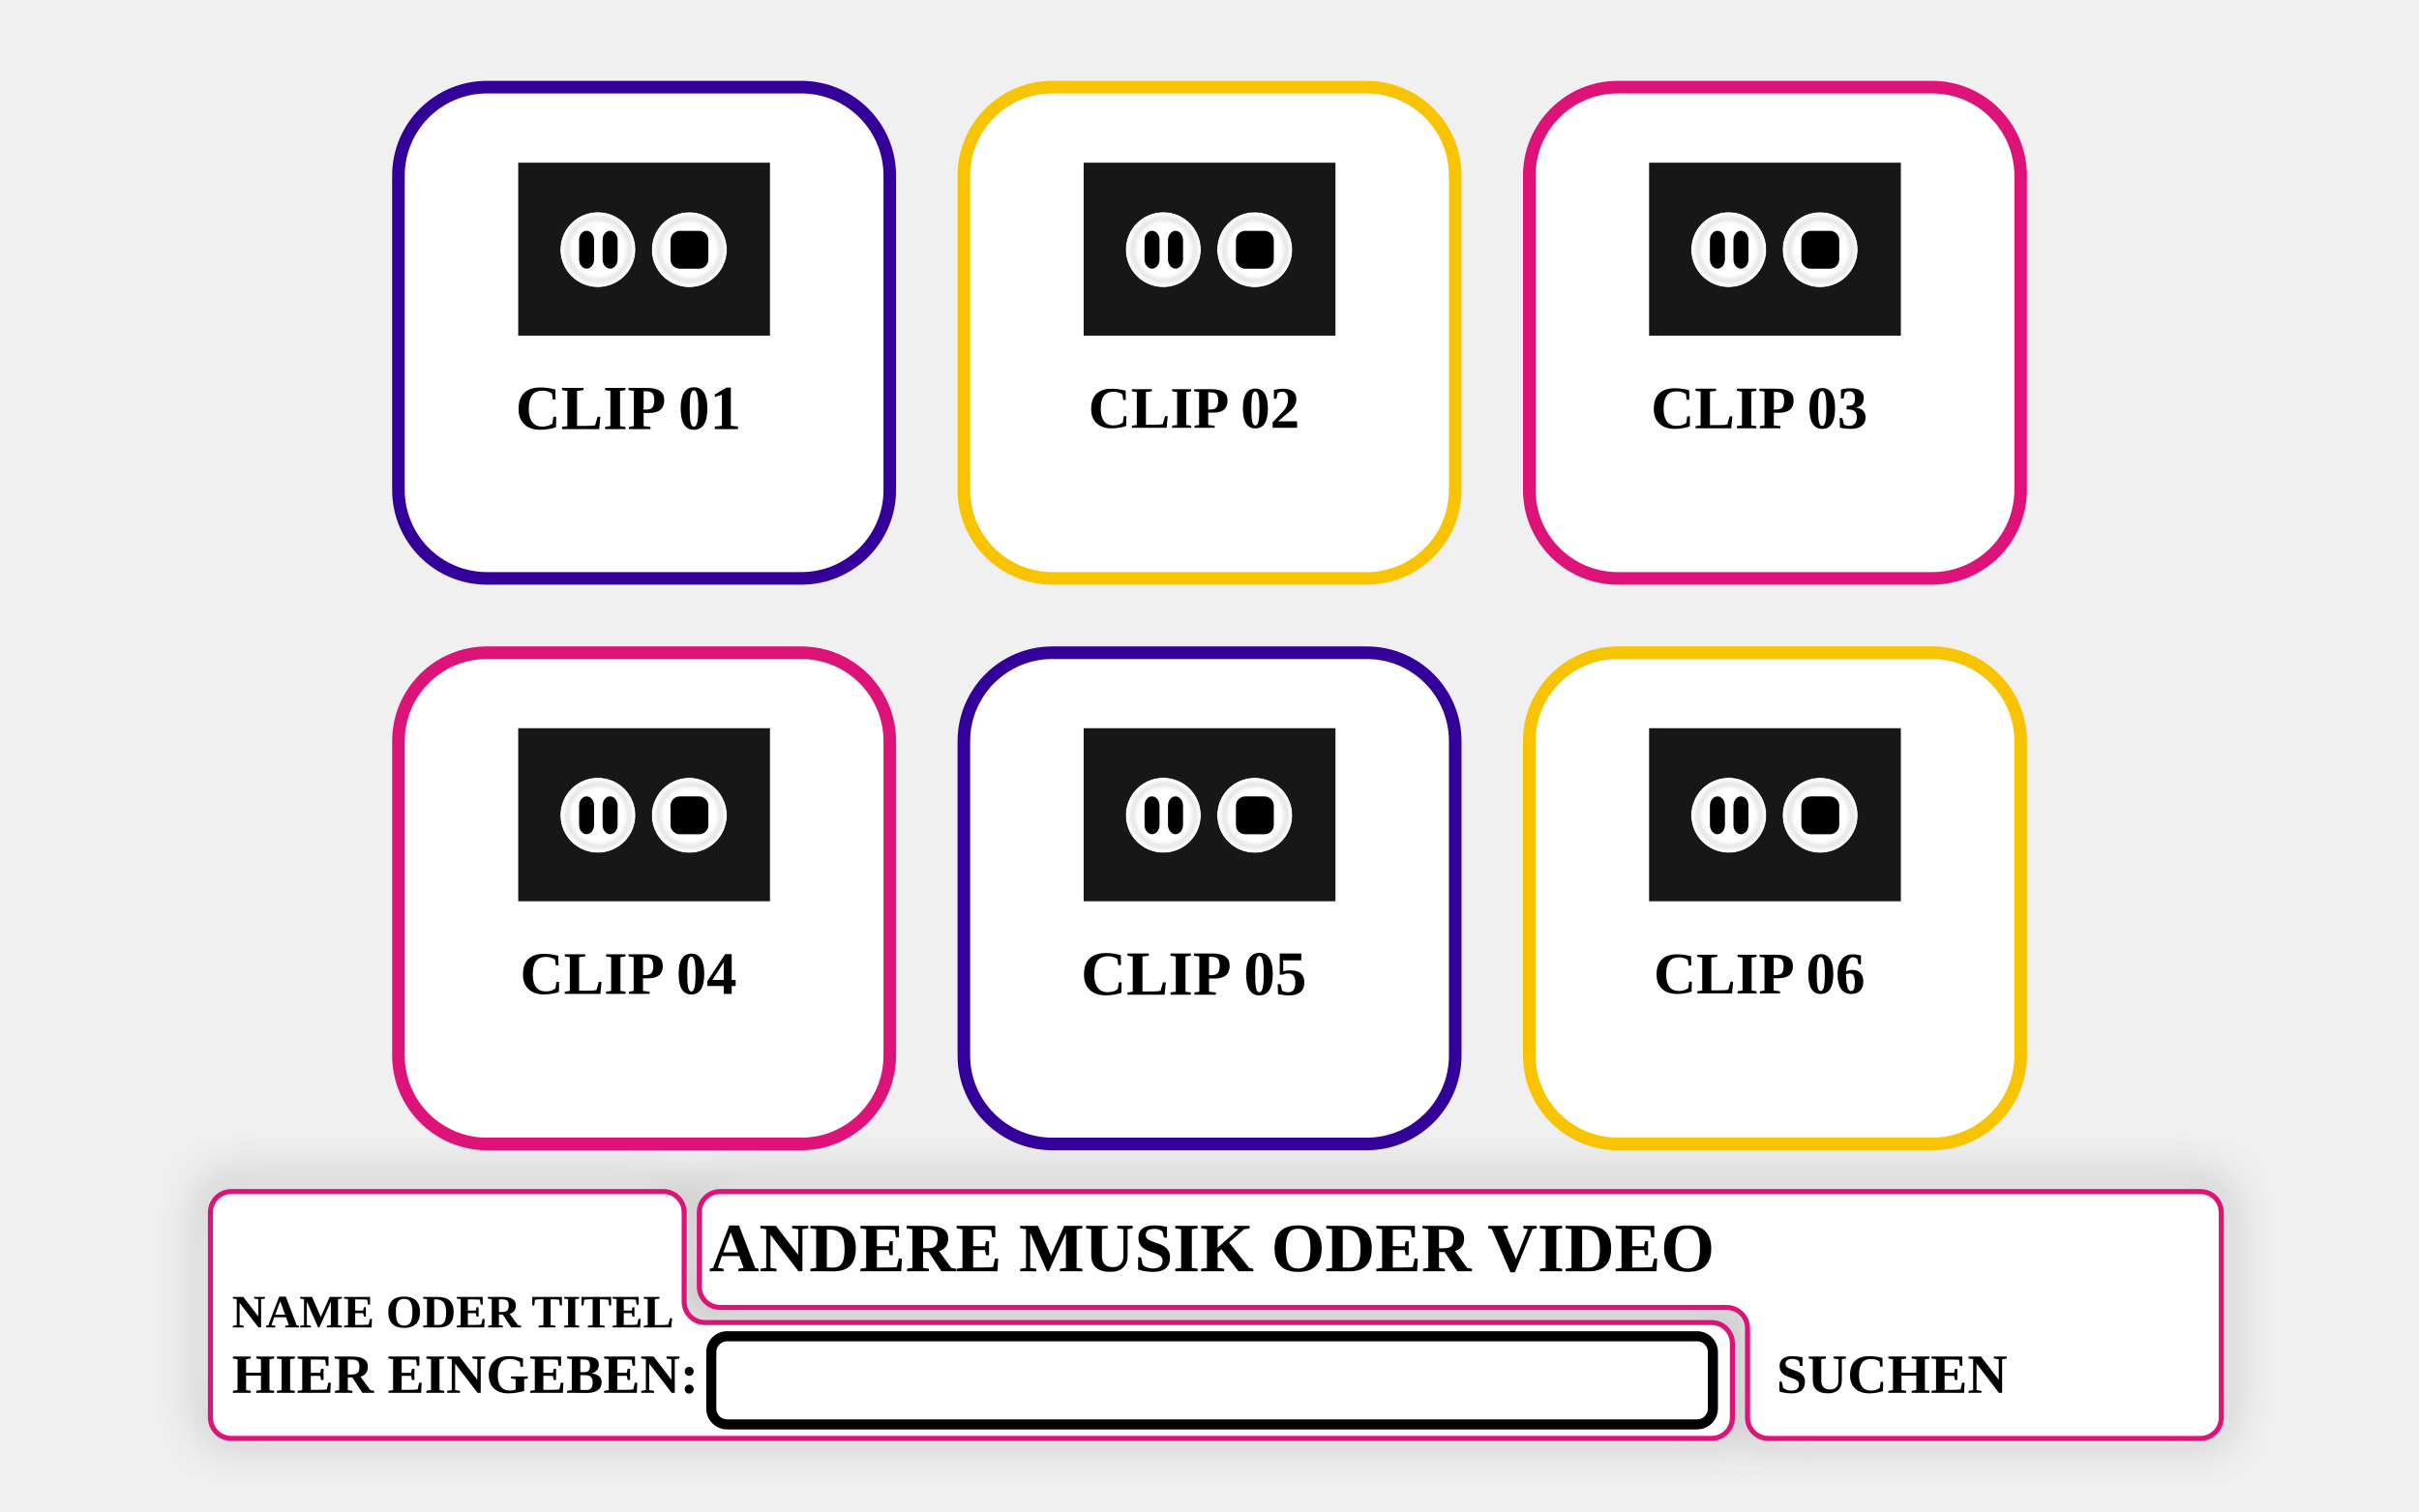
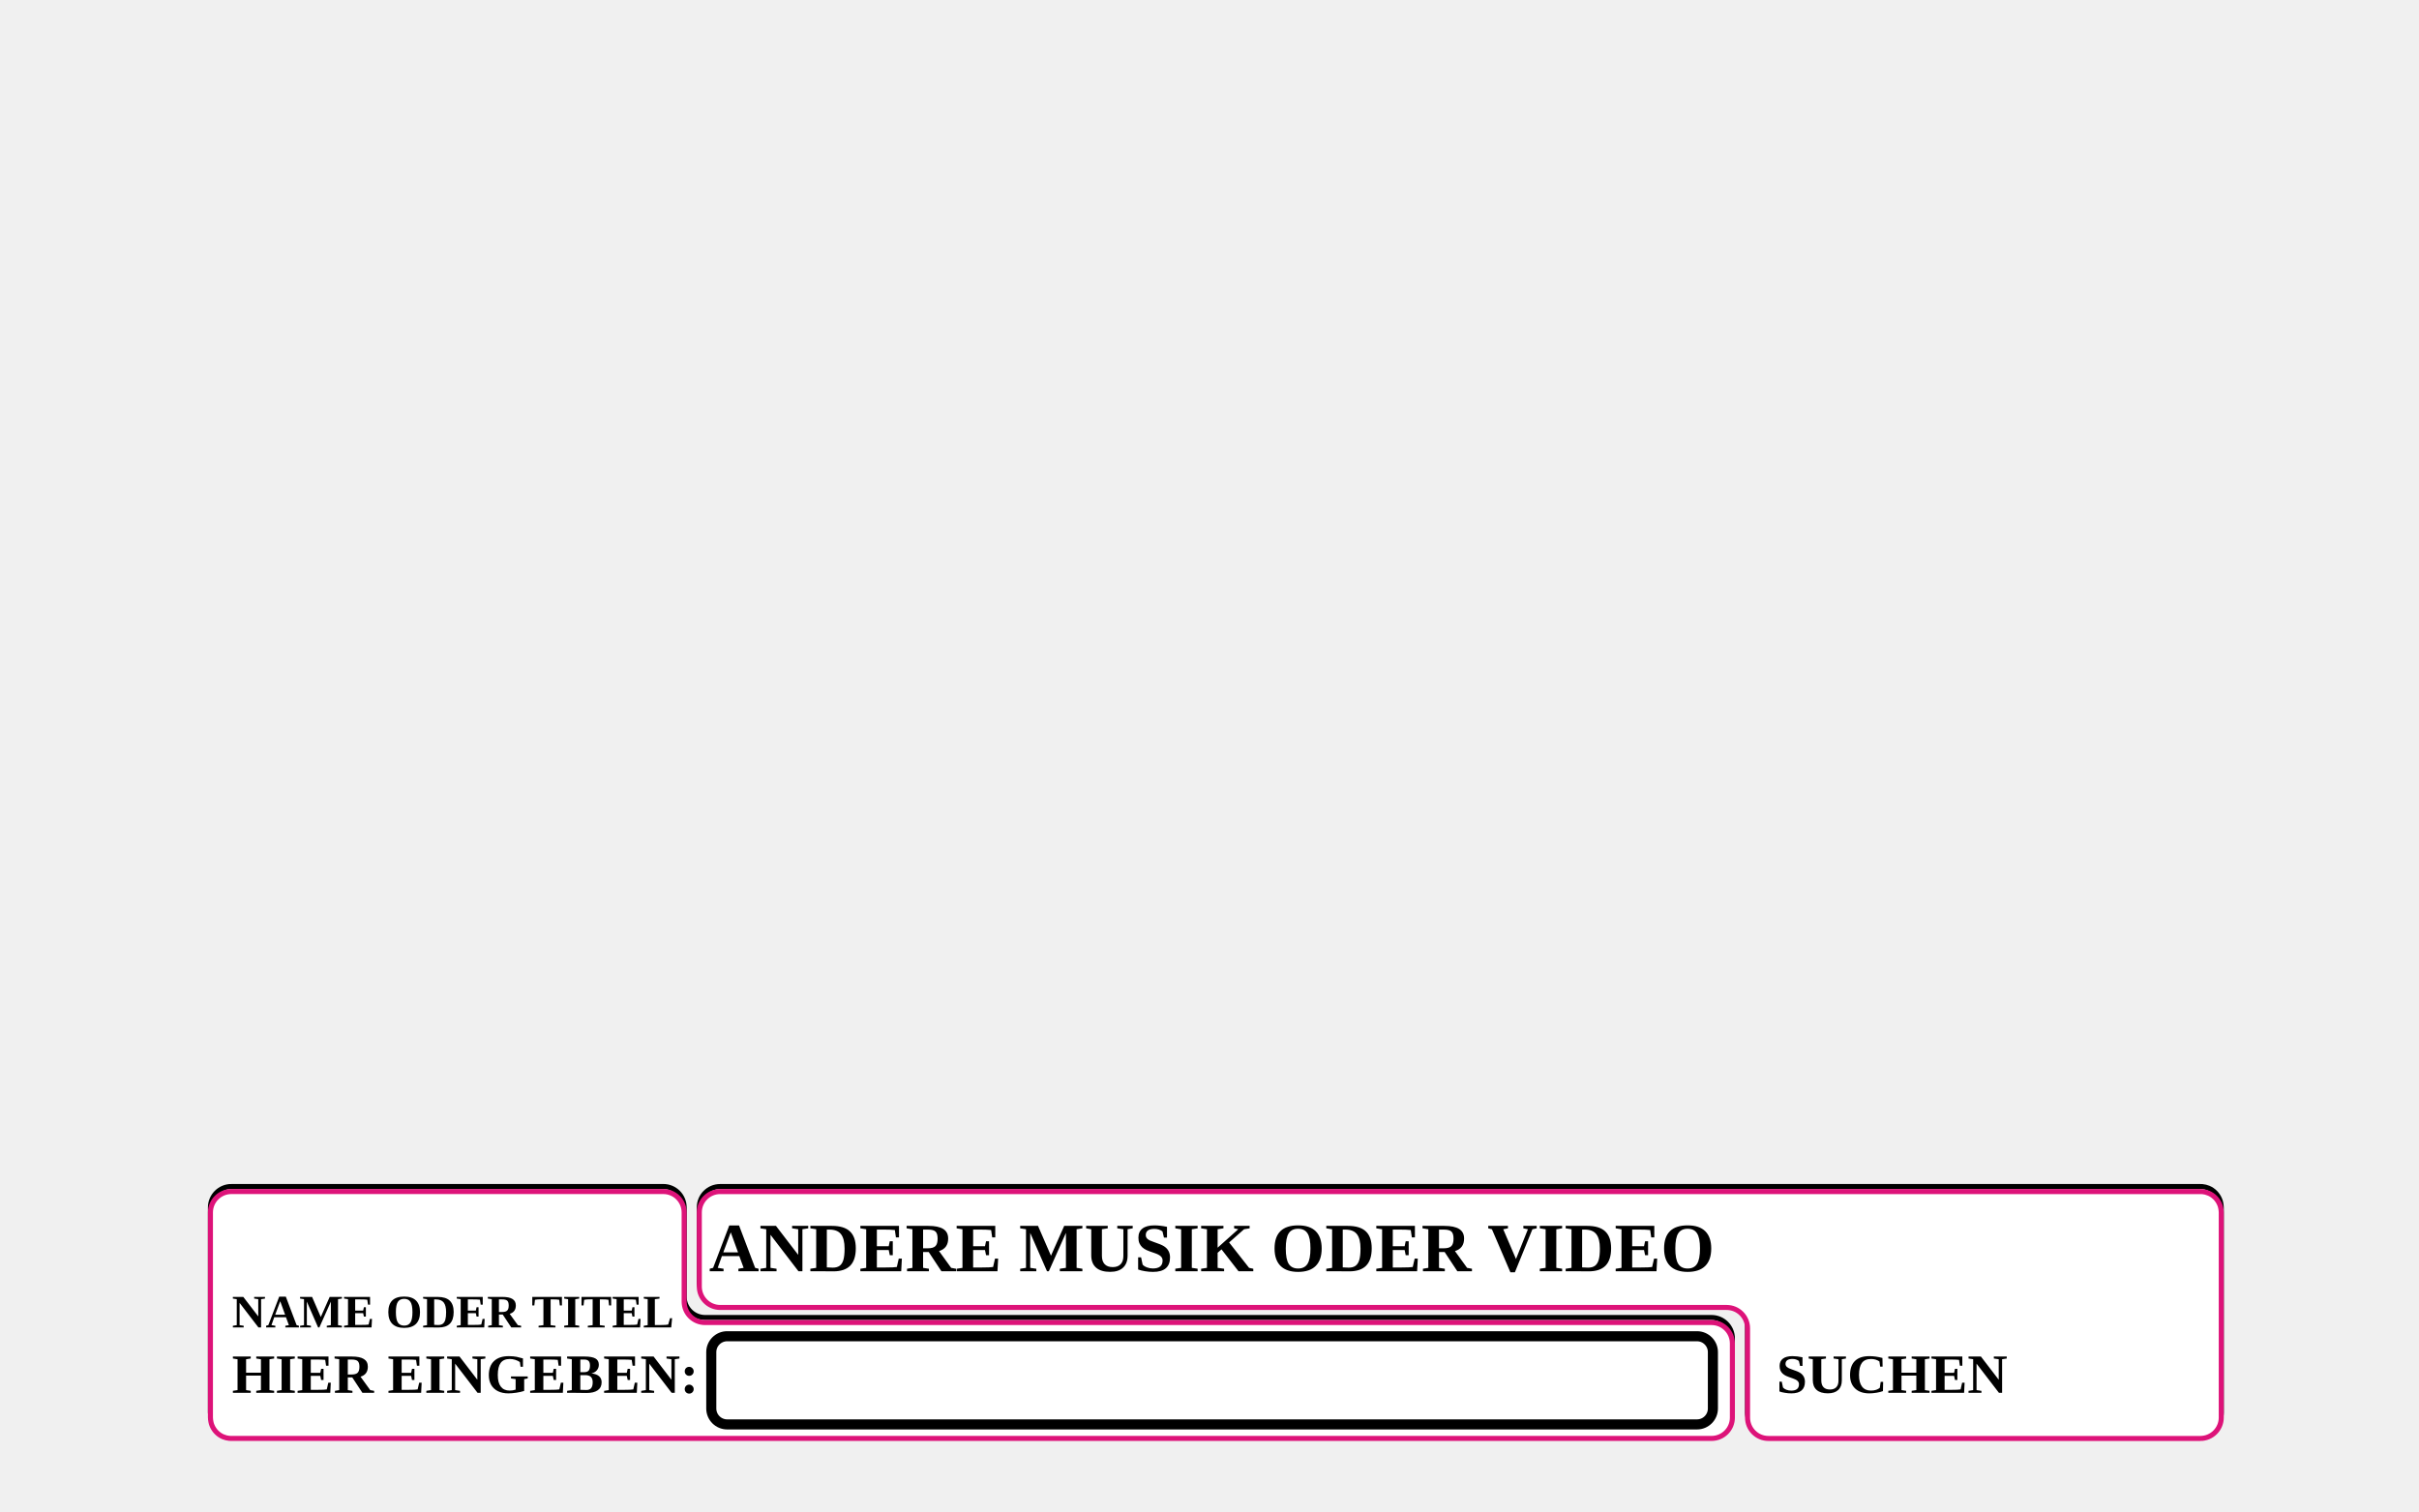
- <svg xmlns="http://www.w3.org/2000/svg" xmlns:ns1="http://www.openswatchbook.org/uri/2009/osb" xmlns:xlink="http://www.w3.org/1999/xlink" width="960" height="600">
-   <defs>
-     <linearGradient id="m">
-       <stop offset="0" stop-color="#f6ffff" />
-       <stop offset="1" stop-color="#f6ffff" stop-opacity="0" />
-     </linearGradient>
-     <linearGradient id="l">
-       <stop offset="0" stop-color="#350000" />
-       <stop offset="1" stop-color="#350000" stop-opacity="0" />
-     </linearGradient>
-     <linearGradient>
-       <stop offset="0" />
-       <stop offset="1" stop-color="#fff" />
-     </linearGradient>
-     <linearGradient>
-       <stop offset="0" stop-color="#00f" />
-       <stop offset="1" stop-color="#fff" stop-opacity="0" />
-     </linearGradient>
-     <linearGradient id="k">
-       <stop offset="0" stop-color="#00f" />
-       <stop offset="1" stop-opacity="0" />
-     </linearGradient>
-     <linearGradient ns1:paint="solid">
-       <stop offset="0" />
-     </linearGradient>
-     <marker orient="auto" overflow="visible">
-       <path d="M-5.231-2.42l6.556 2.411-6.556 2.411c1.047-1.423 1.041-3.37 0-4.821z" fill-rule="evenodd" />
-     </marker>
-     <marker orient="auto" overflow="visible">
-       <path d="M.508 0l-3.46 2v-4l3.46 2z" fill-rule="evenodd" fill="#fff" stroke="#000" stroke-width="NaN" />
-     </marker>
-     <marker orient="auto" overflow="visible">
-       <path d="M-.184 0l-6.92 4v-8l6.92 4z" fill-rule="evenodd" fill="#fff" stroke="#000" stroke-width="NaN" />
-     </marker>
-     <marker orient="auto" overflow="visible">
-       <path d="M2.308 0l-3.46 2v-4l3.46 2z" fill-rule="evenodd" stroke="#000" stroke-width="NaN" />
-     </marker>
-     <marker orient="auto" overflow="visible">
-       <path d="M-10.69-4.437l12.018 4.419-12.018 4.419c1.92-2.609 1.909-6.179 0-8.839z" fill-rule="evenodd" />
-     </marker>
-     <marker orient="auto" overflow="visible">
-       <path d="M-4 0l-2 2 7-2-7-2 2 2z" fill-rule="evenodd" stroke="#000" stroke-width="NaN" />
-     </marker>
-     <linearGradient ns1:paint="gradient">
-       <stop offset="0" stop-color="#e7926f" />
-       <stop offset="1" stop-color="#f8f41f" stop-opacity="0" />
-     </linearGradient>
-     <linearGradient>
-       <stop offset="0" stop-opacity=".55" />
-       <stop offset="1" stop-opacity="0" />
-     </linearGradient>
-     <linearGradient>
-       <stop offset="0" stop-color="#c5c7c9" />
-       <stop offset="1" stop-color="#fff" />
-     </linearGradient>
-     <linearGradient id="c">
-       <stop offset="0" stop-color="#0abdff" stop-opacity=".356" />
-       <stop offset="1" stop-color="#0abdff" stop-opacity=".06" />
-     </linearGradient>
-     <linearGradient id="b">
-       <stop offset="0" stop-color="#c9ff00" stop-opacity=".467" />
-       <stop offset="1" stop-color="#d4aa00" stop-opacity=".033" />
-     </linearGradient>
-     <linearGradient ns1:paint="solid">
-       <stop offset="0" stop-color="#c93900" />
-     </linearGradient>
-     <linearGradient id="a">
-       <stop offset="0" />
-       <stop offset="1" stop-opacity="0" />
-     </linearGradient>
-     <linearGradient>
-       <stop offset="0" />
-       <stop offset="1" stop-opacity=".49" />
-     </linearGradient>
-     <linearGradient ns1:paint="solid">
-       <stop offset="0" stop-color="#955c00" stop-opacity="0" />
-     </linearGradient>
-     <linearGradient>
-       <stop offset="0" />
-       <stop offset="1" stop-opacity="0" />
-     </linearGradient>
-     <linearGradient>
-       <stop offset="0" stop-color="#fff" />
-       <stop offset="1" stop-color="#28166f" />
-     </linearGradient>
-     <linearGradient>
-       <stop offset="0" stop-color="#fff" />
-       <stop offset="1" stop-color="#28166f" />
-     </linearGradient>
-     <linearGradient>
-       <stop offset="0" stop-color="#fff" />
-       <stop offset="1" stop-color="#28166f" stop-opacity="0" />
-     </linearGradient>
-     <linearGradient xlink:href="#a" x1="-16564.4" y1="717.054" x2="-16898.5" y2="717.054" gradientUnits="userSpaceOnUse" />
-     <linearGradient xlink:href="#b" x1="179.731" y1="838.037" x2="801.938" y2="969.476" gradientUnits="userSpaceOnUse" />
-     <linearGradient xlink:href="#c" x1="773.658" y1="400.79" x2="697.124" y2="759.172" gradientUnits="userSpaceOnUse" />
-     <linearGradient xlink:href="#b" gradientUnits="userSpaceOnUse" x1="366.075" y1="906.253" x2="876.808" y2="1017.726" />
-     <linearGradient xlink:href="#c" gradientUnits="userSpaceOnUse" x1="773.658" y1="400.79" x2="697.124" y2="759.172" />
-     <linearGradient xlink:href="#b" gradientUnits="userSpaceOnUse" x1="179.731" y1="838.037" x2="801.938" y2="969.476" />
-     <linearGradient xlink:href="#b" gradientUnits="userSpaceOnUse" x1="366.075" y1="906.253" x2="876.808" y2="1017.726" />
-     <linearGradient xlink:href="#b" gradientUnits="userSpaceOnUse" x1="813.632" y1="987.778" x2="620.855" y2="776.804" gradientTransform="translate(4.523 -1.077)" />
-     <linearGradient xlink:href="#b" gradientUnits="userSpaceOnUse" x1="179.731" y1="838.037" x2="801.938" y2="969.476" gradientTransform="translate(4.523 -1.077)" />
-     <linearGradient xlink:href="#c" gradientUnits="userSpaceOnUse" x1="773.658" y1="400.79" x2="697.124" y2="759.172" gradientTransform="translate(4.523 -1.077)" />
-     <linearGradient xlink:href="#d" x1="-16564.4" y1="717.054" x2="-16898.5" y2="717.054" gradientUnits="userSpaceOnUse" />
-     <linearGradient id="d">
-       <stop offset="0" />
-       <stop offset="1" stop-opacity="0" />
-     </linearGradient>
-     <linearGradient>
-       <stop offset="0" stop-color="#0abdff" stop-opacity=".356" />
-       <stop offset="1" stop-color="#0abdff" stop-opacity=".06" />
-     </linearGradient>
-     <linearGradient id="e">
-       <stop offset="0" stop-color="#c9ff00" stop-opacity=".467" />
-       <stop offset="1" stop-color="#d4aa00" stop-opacity=".033" />
-     </linearGradient>
-     <linearGradient xlink:href="#e" gradientUnits="userSpaceOnUse" x1="813.632" y1="987.778" x2="620.855" y2="776.804" gradientTransform="translate(4.523 -1.077)" />
-     <linearGradient>
-       <stop offset="0" stop-color="#c9ff00" stop-opacity=".467" />
-       <stop offset="1" stop-color="#d4aa00" stop-opacity=".033" />
-     </linearGradient>
-     <linearGradient xlink:href="#f" x1="-16564.4" y1="717.054" x2="-16898.5" y2="717.054" gradientUnits="userSpaceOnUse" />
-     <linearGradient id="f">
-       <stop offset="0" />
-       <stop offset="1" stop-opacity="0" />
-     </linearGradient>
-     <linearGradient xlink:href="#f" gradientUnits="userSpaceOnUse" x1="-16564.4" y1="717.054" x2="-16898.5" y2="717.054" />
-     <linearGradient xlink:href="#g" x1="1172.653" y1="104.384" x2="1164.933" y2="84.287" gradientUnits="userSpaceOnUse" />
-     <linearGradient id="g">
-       <stop offset="0" stop-color="#ff0202" />
-       <stop offset="1" stop-color="#ff0202" stop-opacity="0" />
-     </linearGradient>
-     <linearGradient xlink:href="#h" gradientUnits="userSpaceOnUse" gradientTransform="matrix(.823 0 0 .823 142.94 -33.65)" x1="1178.117" y1="104.384" x2="1147.515" y2="97.073" />
-     <linearGradient id="h">
-       <stop offset="0" stop-color="#ff0202" />
-       <stop offset="1" stop-color="#ff0202" stop-opacity="0" />
-     </linearGradient>
-     <linearGradient xlink:href="#i" id="y" x1="4702.719" y1="99.962" x2="4759.815" y2="99.962" gradientUnits="userSpaceOnUse" gradientTransform="translate(-4919.636 207.388)" />
-     <linearGradient id="i">
-       <stop offset="0" stop-color="#c5c7c9" />
-       <stop offset="1" stop-color="#c5c7c9" stop-opacity="0" />
-     </linearGradient>
-     <linearGradient xlink:href="#j" id="x" x1="4882.778" y1="103.387" x2="4939.873" y2="103.387" gradientUnits="userSpaceOnUse" gradientTransform="translate(-3818.102 232.392)" />
-     <linearGradient id="j">
-       <stop offset="0" stop-color="#c5c7c9" />
-       <stop offset="1" stop-color="#c5c7c9" stop-opacity="0" />
-     </linearGradient>
-     <filter>
-       <feGaussianBlur stdDeviation="2.102" />
-     </filter>
-     <filter>
-       <feGaussianBlur stdDeviation="2.102" />
-     </filter>
-     <filter color-interpolation-filters="sRGB">
-       <feGaussianBlur stdDeviation="2.102" />
-     </filter>
-     <linearGradient xlink:href="#k" id="z" gradientUnits="userSpaceOnUse" gradientTransform="matrix(1 0 0 .655 -10.386 259.621)" x1="663.081" y1="779.103" x2="713.735" y2="806.687" />
-     <linearGradient xlink:href="#l" x1="756.016" y1="869.322" x2="804.588" y2="869.322" gradientUnits="userSpaceOnUse" />
-     <linearGradient xlink:href="#m" x1="727.818" y1="928.981" x2="762.261" y2="928.981" gradientUnits="userSpaceOnUse" gradientTransform="matrix(-.984 .037 -.037 -.984 1553.239 1731.016)" />
-     <linearGradient xlink:href="#n" gradientUnits="userSpaceOnUse" x1="756.016" y1="869.322" x2="804.588" y2="869.322" />
-     <linearGradient id="n">
-       <stop offset="0" stop-color="#350000" />
-       <stop offset="1" stop-color="#350000" stop-opacity="0" />
-     </linearGradient>
-     <linearGradient xlink:href="#o" gradientUnits="userSpaceOnUse" gradientTransform="matrix(-.984 .037 -.037 -.984 1553.239 1731.016)" x1="727.818" y1="928.981" x2="762.261" y2="928.981" />
-     <linearGradient id="o">
-       <stop offset="0" stop-color="#f6ffff" />
-       <stop offset="1" stop-color="#f6ffff" stop-opacity="0" />
-     </linearGradient>
-     <linearGradient xlink:href="#o" gradientUnits="userSpaceOnUse" gradientTransform="matrix(-.94 .035 -.035 -.94 1521.968 1339.115)" x1="727.818" y1="928.981" x2="762.261" y2="928.981" />
-     <linearGradient xlink:href="#p" id="T" gradientUnits="userSpaceOnUse" gradientTransform="matrix(.955 0 0 .955 -3857.687 432.583)" x1="4882.778" y1="103.387" x2="4939.873" y2="103.387" />
-     <linearGradient id="p">
-       <stop offset="0" stop-color="#c5c7c9" />
-       <stop offset="1" stop-color="#c5c7c9" stop-opacity="0" />
-     </linearGradient>
-     <linearGradient id="w">
-       <stop offset="0" stop-color="#f6ffff" />
-       <stop offset="1" stop-color="#f6ffff" stop-opacity="0" />
-     </linearGradient>
-     <filter color-interpolation-filters="sRGB" id="B" x="-.035" width="1.07" y="-.215" height="1.43">
-       <feGaussianBlur stdDeviation="8.775" />
-     </filter>
-     <filter color-interpolation-filters="sRGB" id="A" x="-.035" width="1.07" y="-.215" height="1.43">
-       <feGaussianBlur stdDeviation="8.775" />
-     </filter>
-     <linearGradient id="u">
-       <stop offset="0" stop-color="#c5c7c9" />
-       <stop offset="1" stop-color="#c5c7c9" stop-opacity="0" />
-     </linearGradient>
-     <linearGradient id="v">
-       <stop offset="0" stop-color="#f6ffff" />
-       <stop offset="1" stop-color="#f6ffff" stop-opacity="0" />
-     </linearGradient>
-     <filter color-interpolation-filters="sRGB" x="-.017" width="1.034" y="-.141" height="1.281">
-       <feGaussianBlur stdDeviation="5.563" />
-     </filter>
-     <filter color-interpolation-filters="sRGB" x="-.12" width="1.24" y="-.12" height="1.24">
-       <feGaussianBlur stdDeviation="4.205" />
-     </filter>
-     <linearGradient xlink:href="#q" id="C" gradientUnits="userSpaceOnUse" gradientTransform="matrix(.928 0 0 .899 4.384 57.637)" x1="-61.24" y1="1156.202" x2="-59.076" y2="1144.529" />
-     <linearGradient id="q">
-       <stop offset="0" stop-color="#ff0202" />
-       <stop offset="1" stop-color="#ff0202" stop-opacity="0" />
-     </linearGradient>
-     <radialGradient xlink:href="#r" id="D" gradientUnits="userSpaceOnUse" gradientTransform="matrix(.412 -.456 .947 .856 598.095 503.271)" cx="1090.313" cy="45.438" fx="1090.313" fy="45.438" r="29.5" />
-     <linearGradient id="r">
-       <stop offset="0" stop-color="#f00" />
-       <stop offset="1" stop-color="#f00" stop-opacity="0" />
-     </linearGradient>
-     <linearGradient xlink:href="#s" id="E" gradientUnits="userSpaceOnUse" gradientTransform="matrix(.823 0 0 .823 142.549 -34.009)" x1="1178.117" y1="104.384" x2="1147.515" y2="97.073" />
-     <linearGradient id="s">
-       <stop offset="0" stop-color="#ff0202" />
-       <stop offset="1" stop-color="#ff0202" stop-opacity="0" />
-     </linearGradient>
-     <linearGradient xlink:href="#t" id="F" gradientUnits="userSpaceOnUse" gradientTransform="matrix(-.823 0 0 -.823 2039.138 124.348)" x1="1173.555" y1="104.384" x2="1171.9" y2="89.813" />
-     <linearGradient id="t">
-       <stop offset="0" stop-color="#ff0202" />
-       <stop offset="1" stop-color="#ff0202" stop-opacity="0" />
-     </linearGradient>
-     <filter color-interpolation-filters="sRGB" id="H">
-       <feGaussianBlur stdDeviation="4.574" />
-     </filter>
-     <filter color-interpolation-filters="sRGB" id="G">
-       <feGaussianBlur stdDeviation="4.574" />
-     </filter>
-     <filter color-interpolation-filters="sRGB" id="I">
-       <feGaussianBlur stdDeviation="4.574" />
-     </filter>
-     <filter color-interpolation-filters="sRGB" id="J">
-       <feGaussianBlur stdDeviation="4.574" />
-     </filter>
-     <filter color-interpolation-filters="sRGB" id="K">
-       <feGaussianBlur stdDeviation="4.574" />
-     </filter>
-     <filter color-interpolation-filters="sRGB" id="L">
-       <feGaussianBlur stdDeviation="4.574" />
-     </filter>
-     <filter color-interpolation-filters="sRGB" id="M">
-       <feGaussianBlur stdDeviation="4.574" />
-     </filter>
-     <filter color-interpolation-filters="sRGB" id="N">
-       <feGaussianBlur stdDeviation="4.574" />
-     </filter>
-     <filter color-interpolation-filters="sRGB" id="O">
-       <feGaussianBlur stdDeviation="4.574" />
-     </filter>
-     <filter color-interpolation-filters="sRGB" id="P">
-       <feGaussianBlur stdDeviation="4.574" />
-     </filter>
-     <filter color-interpolation-filters="sRGB" id="Q">
-       <feGaussianBlur stdDeviation="4.574" />
-     </filter>
-     <filter color-interpolation-filters="sRGB" id="R">
-       <feGaussianBlur stdDeviation="4.574" />
-     </filter>
-     <linearGradient xlink:href="#u" gradientUnits="userSpaceOnUse" gradientTransform="matrix(.955 0 0 .955 -3858.687 431.239)" x1="4882.778" y1="103.387" x2="4939.873" y2="103.387" />
-     <linearGradient xlink:href="#v" gradientUnits="userSpaceOnUse" gradientTransform="matrix(-.94 .035 -.035 -.94 1521.968 1339.115)" x1="727.818" y1="928.981" x2="762.261" y2="928.981" />
-     <linearGradient>
-       <stop offset="0" stop-color="#00f" />
-       <stop offset="1" stop-opacity="0" />
-     </linearGradient>
-     <linearGradient xlink:href="#w" id="S" gradientUnits="userSpaceOnUse" gradientTransform="matrix(-.94 .035 -.035 -.94 1521.968 1339.115)" x1="727.818" y1="928.981" x2="762.261" y2="928.981" />
-     <linearGradient xlink:href="#u" gradientUnits="userSpaceOnUse" gradientTransform="matrix(.955 0 0 .955 -3856.687 431.239)" x1="4882.778" y1="103.387" x2="4939.873" y2="103.387" />
-     <linearGradient xlink:href="#v" gradientUnits="userSpaceOnUse" gradientTransform="matrix(-.94 .035 -.035 -.94 1521.968 1339.115)" x1="727.818" y1="928.981" x2="762.261" y2="928.981" />
-   </defs>
+ <svg xmlns="http://www.w3.org/2000/svg" width="960" height="600">
  <path d="M91.826 470.984c-4.6 0-8.313 3.713-8.313 8.313v81.406c0 .287.034.564.063.844.028.28.07.542.125.813.056.28.104.543.188.813.081.26.176.502.281.75.834 1.997 2.413 3.597 4.406 4.438h.031c.737.308 1.516.51 2.344.594h.031c.27.026.567.031.844.031h587.406c4.592 0 8.281-3.689 8.281-8.281v-29.406c0-4.592-3.689-8.313-8.281-8.313h-399.407c-4.592 0-8.313-3.689-8.313-8.281v-35.407c0-4.6-3.682-8.313-8.281-8.313h-171.406z" fill="#fff" stroke="#000" stroke-width="2" filter="url(#A)" />
  <path d="M873.214 568.999c4.6 0 8.313-3.713 8.313-8.313v-81.406c0-.287-.034-.564-.063-.844-.028-.28-.07-.542-.125-.813-.056-.28-.104-.543-.188-.813-.081-.26-.176-.502-.281-.75-.834-1.997-2.413-3.597-4.406-4.438h-.031c-.737-.308-1.516-.51-2.344-.594h-.031c-.27-.026-.567-.031-.844-.031h-587.406c-4.592 0-8.281 3.689-8.281 8.281v29.406c0 4.592 3.689 8.313 8.281 8.313h399.407c4.592 0 8.313 3.689 8.313 8.281v35.407c0 4.6 3.682 8.313 8.281 8.313h171.406z" fill="#fff" stroke="#000" stroke-width="2" filter="url(#B)" />
  <path d="M91.826 472.984c-4.6 0-8.313 3.713-8.313 8.313v81.406c0 .287.034.564.063.844.028.28.07.542.125.813.056.28.104.543.188.813.081.26.176.501.281.75.834 1.997 2.413 3.597 4.406 4.438h.031c.737.308 1.516.51 2.344.594h.031c.27.026.567.031.844.031h587.406c4.592 0 8.281-3.689 8.281-8.281v-29.406c0-4.592-3.689-8.313-8.281-8.313h-399.407c-4.592 0-8.313-3.689-8.313-8.281v-35.407c0-4.6-3.682-8.313-8.281-8.313h-171.406z" fill="#fff" stroke="#dd1379" stroke-width="2" />
  <text y="526.924" x="92.055" style="text-align:start;line-height:125%;-inkscape-font-specification:'Times New Roman, Bold'" font-size="22" font-weight="bold" letter-spacing="0" word-spacing="0" font-family="Times New Roman">
    <tspan style="text-align:start;line-height:125%;-inkscape-font-specification:'Times New Roman, Bold'" y="526.924" x="92.055" font-size="18.5" font-weight="bold" font-family="Times New Roman">
            NAME ODER TITEL
        </tspan>
    <tspan y="552.886" x="92.055">
            HIER EINGEBEN:
        </tspan>
  </text>
  <rect ry="6.307" y="530.422" x="282.277" height="35" width="397.5" fill="#fff" stroke="#000" stroke-width="4" />
-   <g class="clip-button button">
-     <rect ry="35.14" y="34.591" x="158.123" height="195" width="195" class="background" fill="#fff" stroke="#309" stroke-width="5" />
-     <text y="170.358" x="204.571" style="line-height:125%;-inkscape-font-specification:'Times New Roman, Bold'" font-size="25" font-weight="bold" letter-spacing="0" word-spacing="0" font-family="Times New Roman">
-       <tspan y="170.358" x="204.571">
-                 CLIP 01
-             </tspan>
-     </text>
-     <path d="M205.686 64.591h99.875v68.648h-99.875v-68.648z" fill="#171717" stroke="#2c2c2b" stroke-width=".044" />
-     <g transform="matrix(.518 0 0 .518 -323.208 19.693)" stroke="#000" stroke-linecap="round" stroke-linejoin="round">
-       <path transform="matrix(.507 0 0 .507 577.302 84.521)" d="M1190.814 135.74a57.18 57.18 0 1 1-114.36 0 57.18 57.18 0 1 1 114.36 0z" fill="#fff" />
-       <path transform="matrix(.42 0 0 .42 676.358 96.391)" d="M1190.814 135.74a57.18 57.18 0 1 1-114.36 0 57.18 57.18 0 1 1 114.36 0z" fill="#fff" filter="url(#G)" />
-       <rect ry="6.649" y="139.388" x="1138.165" height="28" width="28" />
-     </g>
-     <g transform="matrix(.518 0 0 .518 -359.493 -20.928)" stroke="#000" stroke-linecap="round" stroke-linejoin="round">
-       <path transform="matrix(.507 0 0 .507 577.312 162.896)" d="M1190.814 135.74a57.18 57.18 0 1 1-114.36 0 57.18 57.18 0 1 1 114.36 0z" fill="#fff" />
-       <path transform="matrix(.42 0 0 .42 676.368 174.766)" d="M1190.814 135.74a57.18 57.18 0 1 1-114.36 0 57.18 57.18 0 1 1 114.36 0z" fill="#fff" filter="url(#H)" />
-       <rect ry="6.649" y="217.763" x="1138.175" height="28" width="10.5" />
-       <rect ry="6.649" y="217.763" x="1156.175" height="28" width="10.5" />
-     </g>
-     <rect ry="35.14" y="34.591" x="158.123" height="195" width="195" class="overlay" fill="none" />
-   </g>
-   <g class="clip-button button">
-     <rect ry="35.14" y="34.591" x="382.515" height="195" width="195" class="background" fill="#fff" stroke="#f8c300" stroke-width="5" />
-     <text y="169.815" x="431.894" style="line-height:125%;-inkscape-font-specification:'Times New Roman, Bold'" font-size="27.3" font-weight="bold" letter-spacing="0" word-spacing="0" font-family="Times New Roman">
-       <tspan y="169.815" x="431.894" font-size="23.4">
-                 CLIP 02
-             </tspan>
-     </text>
-     <path d="M430.078 64.59h99.875v68.648h-99.875v-68.648z" fill="#171717" stroke="#2c2c2b" stroke-width=".044" />
-     <g transform="matrix(.518 0 0 .518 -98.816 19.693)" stroke="#000" stroke-linecap="round" stroke-linejoin="round">
-       <path d="M1190.814 135.74a57.18 57.18 0 1 1-114.36 0 57.18 57.18 0 1 1 114.36 0z" transform="matrix(.507 0 0 .507 577.302 84.521)" fill="#fff" />
-       <path d="M1190.814 135.74a57.18 57.18 0 1 1-114.36 0 57.18 57.18 0 1 1 114.36 0z" transform="matrix(.42 0 0 .42 676.358 96.391)" fill="#fff" filter="url(#I)" />
-       <rect width="28" height="28" x="1138.165" y="139.388" ry="6.649" />
-     </g>
-     <g transform="matrix(.518 0 0 .518 -135.101 -20.928)" stroke="#000" stroke-linecap="round" stroke-linejoin="round">
-       <path d="M1190.814 135.74a57.18 57.18 0 1 1-114.36 0 57.18 57.18 0 1 1 114.36 0z" transform="matrix(.507 0 0 .507 577.312 162.896)" fill="#fff" />
-       <path d="M1190.814 135.74a57.18 57.18 0 1 1-114.36 0 57.18 57.18 0 1 1 114.36 0z" transform="matrix(.42 0 0 .42 676.368 174.766)" fill="#fff" filter="url(#J)" />
-       <rect width="10.5" height="28" x="1138.175" y="217.763" ry="6.649" />
-       <rect width="10.5" height="28" x="1156.175" y="217.763" ry="6.649" />
-     </g>
-     <rect ry="35.14" y="34.591" x="382.515" height="195" width="195" class="overlay" fill="none" />
-   </g>
-   <g class="clip-button button">
-     <rect ry="35.14" y="34.591" x="606.908" height="195" width="195" class="background" fill="#fff" stroke="#dd1379" stroke-width="5" />
-     <text y="170.006" x="655.158" style="line-height:125%;-inkscape-font-specification:'Times New Roman, Bold'" font-size="24" font-weight="bold" letter-spacing="0" word-spacing="0" font-family="Times New Roman">
-       <tspan y="170.006" x="655.158">
-                 CLIP 03
-             </tspan>
-     </text>
-     <path d="M654.47 64.59h99.875v68.648h-99.875v-68.648z" fill="#171717" stroke="#2c2c2b" stroke-width=".044" />
-     <g transform="matrix(.518 0 0 .518 125.577 19.694)" stroke="#000" stroke-linecap="round" stroke-linejoin="round">
-       <path d="M1190.814 135.74a57.18 57.18 0 1 1-114.36 0 57.18 57.18 0 1 1 114.36 0z" transform="matrix(.507 0 0 .507 577.302 84.521)" fill="#fff" />
-       <path d="M1190.814 135.74a57.18 57.18 0 1 1-114.36 0 57.18 57.18 0 1 1 114.36 0z" transform="matrix(.42 0 0 .42 676.358 96.391)" fill="#fff" filter="url(#K)" />
-       <rect width="28" height="28" x="1138.165" y="139.388" ry="6.649" />
-     </g>
-     <g transform="matrix(.518 0 0 .518 89.292 -20.927)" stroke="#000" stroke-linecap="round" stroke-linejoin="round">
-       <path d="M1190.814 135.74a57.18 57.18 0 1 1-114.36 0 57.18 57.18 0 1 1 114.36 0z" transform="matrix(.507 0 0 .507 577.312 162.896)" fill="#fff" />
-       <path d="M1190.814 135.74a57.18 57.18 0 1 1-114.36 0 57.18 57.18 0 1 1 114.36 0z" transform="matrix(.42 0 0 .42 676.368 174.766)" fill="#fff" filter="url(#L)" />
-       <rect width="10.5" height="28" x="1138.175" y="217.763" ry="6.649" />
-       <rect width="10.5" height="28" x="1156.175" y="217.763" ry="6.649" />
-     </g>
-     <rect ry="35.14" y="34.591" x="606.908" height="195" width="195" class="overlay" fill="none" />
-   </g>
-   <g class="clip-button button">
-     <rect ry="35.14" y="259.096" x="158.123" height="195" width="195" class="background" fill="#fff" stroke="#dd1379" stroke-width="5" />
-     <text y="394.511" x="206.374" style="line-height:125%;-inkscape-font-specification:'Times New Roman, Bold'" font-size="24" font-weight="bold" letter-spacing="0" word-spacing="0" font-family="Times New Roman">
-       <tspan y="394.511" x="206.374">
-                 CLIP 04
-             </tspan>
-     </text>
-     <path d="M205.686 289.095h99.875v68.648h-99.875v-68.648z" fill="#171717" stroke="#2c2c2b" stroke-width=".044" />
-     <g transform="matrix(.518 0 0 .518 -323.208 244.198)" stroke="#000" stroke-linecap="round" stroke-linejoin="round">
-       <path d="M1190.814 135.74a57.18 57.18 0 1 1-114.36 0 57.18 57.18 0 1 1 114.36 0z" transform="matrix(.507 0 0 .507 577.302 84.521)" fill="#fff" />
-       <path d="M1190.814 135.74a57.18 57.18 0 1 1-114.36 0 57.18 57.18 0 1 1 114.36 0z" transform="matrix(.42 0 0 .42 676.358 96.391)" fill="#fff" filter="url(#M)" />
-       <rect width="28" height="28" x="1138.165" y="139.388" ry="6.649" />
-     </g>
-     <g transform="matrix(.518 0 0 .518 -359.493 203.577)" stroke="#000" stroke-linecap="round" stroke-linejoin="round">
-       <path d="M1190.814 135.74a57.18 57.18 0 1 1-114.36 0 57.18 57.18 0 1 1 114.36 0z" transform="matrix(.507 0 0 .507 577.312 162.896)" fill="#fff" />
-       <path d="M1190.814 135.74a57.18 57.18 0 1 1-114.36 0 57.18 57.18 0 1 1 114.36 0z" transform="matrix(.42 0 0 .42 676.368 174.766)" fill="#fff" filter="url(#N)" />
-       <rect width="10.5" height="28" x="1138.175" y="217.763" ry="6.649" />
-       <rect width="10.5" height="28" x="1156.175" y="217.763" ry="6.649" />
-     </g>
-     <rect ry="35.14" y="259.096" x="158.123" height="195" width="195" class="overlay" fill="none" />
-   </g>
-   <g class="clip-button button">
-     <rect ry="35.14" y="259.096" x="382.515" height="195" width="195" class="background" fill="#fff" stroke="#309" stroke-width="5" />
-     <text y="394.863" x="428.963" style="line-height:125%;-inkscape-font-specification:'Times New Roman, Bold'" font-size="25" font-weight="bold" letter-spacing="0" word-spacing="0" font-family="Times New Roman">
-       <tspan y="394.863" x="428.963">
-                 CLIP 05
-             </tspan>
-     </text>
-     <path d="M430.078 289.095h99.875v68.648h-99.875v-68.648z" fill="#171717" stroke="#2c2c2b" stroke-width=".044" />
-     <g transform="matrix(.518 0 0 .518 -98.816 244.198)" stroke="#000" stroke-linecap="round" stroke-linejoin="round">
-       <path d="M1190.814 135.74a57.18 57.18 0 1 1-114.36 0 57.18 57.18 0 1 1 114.36 0z" transform="matrix(.507 0 0 .507 577.302 84.521)" fill="#fff" />
-       <path d="M1190.814 135.74a57.18 57.18 0 1 1-114.36 0 57.18 57.18 0 1 1 114.36 0z" transform="matrix(.42 0 0 .42 676.358 96.391)" fill="#fff" filter="url(#O)" />
-       <rect width="28" height="28" x="1138.165" y="139.388" ry="6.649" />
-     </g>
-     <g transform="matrix(.518 0 0 .518 -135.101 203.577)" stroke="#000" stroke-linecap="round" stroke-linejoin="round">
-       <path d="M1190.814 135.74a57.18 57.18 0 1 1-114.36 0 57.18 57.18 0 1 1 114.36 0z" transform="matrix(.507 0 0 .507 577.312 162.896)" fill="#fff" />
-       <path d="M1190.814 135.74a57.18 57.18 0 1 1-114.36 0 57.18 57.18 0 1 1 114.36 0z" transform="matrix(.42 0 0 .42 676.368 174.766)" fill="#fff" filter="url(#P)" />
-       <rect width="10.5" height="28" x="1138.175" y="217.763" ry="6.649" />
-       <rect width="10.5" height="28" x="1156.175" y="217.763" ry="6.649" />
-     </g>
-     <rect ry="35.14" y="259.096" x="382.515" height="195" width="195" class="overlay" fill="none" />
-   </g>
-   <g class="clip-button button">
-     <rect ry="35.14" y="259.096" x="606.908" height="195" width="195" class="background" fill="#fff" stroke="#f8c300" stroke-width="5" />
-     <text y="394.32" x="656.286" style="line-height:125%;-inkscape-font-specification:'Times New Roman, Bold'" font-size="27.3" font-weight="bold" letter-spacing="0" word-spacing="0" font-family="Times New Roman">
-       <tspan y="394.32" x="656.286" font-size="23.4">
-                 CLIP 06
-             </tspan>
-     </text>
-     <path d="M654.47 289.095h99.875v68.648h-99.875v-68.648z" fill="#171717" stroke="#2c2c2b" stroke-width=".044" />
-     <g transform="matrix(.518 0 0 .518 125.576 244.199)" stroke="#000" stroke-linecap="round" stroke-linejoin="round">
-       <path d="M1190.814 135.74a57.18 57.18 0 1 1-114.36 0 57.18 57.18 0 1 1 114.36 0z" transform="matrix(.507 0 0 .507 577.302 84.521)" fill="#fff" />
-       <path d="M1190.814 135.74a57.18 57.18 0 1 1-114.36 0 57.18 57.18 0 1 1 114.36 0z" transform="matrix(.42 0 0 .42 676.358 96.391)" fill="#fff" filter="url(#Q)" />
-       <rect width="28" height="28" x="1138.165" y="139.388" ry="6.649" />
-     </g>
-     <g transform="matrix(.518 0 0 .518 89.291 203.578)" stroke="#000" stroke-linecap="round" stroke-linejoin="round">
-       <path d="M1190.814 135.74a57.18 57.18 0 1 1-114.36 0 57.18 57.18 0 1 1 114.36 0z" transform="matrix(.507 0 0 .507 577.312 162.896)" fill="#fff" />
-       <path d="M1190.814 135.74a57.18 57.18 0 1 1-114.36 0 57.18 57.18 0 1 1 114.36 0z" transform="matrix(.42 0 0 .42 676.368 174.766)" fill="#fff" filter="url(#R)" />
-       <rect width="10.5" height="28" x="1138.175" y="217.763" ry="6.649" />
-       <rect width="10.5" height="28" x="1156.175" y="217.763" ry="6.649" />
-     </g>
-     <rect ry="35.14" y="259.096" x="606.908" height="195" width="195" class="overlay" fill="none" />
-   </g>
  <path d="M873.214 570.999c4.6 0 8.313-3.713 8.313-8.313v-81.406c0-.287-.034-.564-.063-.844-.028-.28-.07-.542-.125-.813-.056-.28-.104-.543-.188-.813-.081-.26-.176-.502-.281-.75-.834-1.997-2.413-3.597-4.406-4.438h-.031c-.737-.308-1.516-.51-2.344-.594h-.031c-.27-.026-.567-.031-.844-.031h-587.406c-4.592 0-8.281 3.689-8.281 8.281v29.406c0 4.592 3.689 8.313 8.281 8.313h399.407c4.592 0 8.313 3.689 8.313 8.281v35.407c0 4.6 3.682 8.313 8.281 8.313h171.406z" fill="#fff" stroke="#dd1379" stroke-width="2" />
  <text y="504.614" x="281.399" style="text-align:start;line-height:125%;-inkscape-font-specification:'Times New Roman, Bold'" font-size="27.5" font-weight="bold" letter-spacing="0" word-spacing="0" font-family="Times New Roman">
    <tspan y="504.614" x="281.399">
            ANDERE MUSIK ODER VIDEO
        </tspan>
  </text>
  <text y="552.886" x="750.846" style="text-align:center;line-height:125%;-inkscape-font-specification:'Times New Roman, Bold'" font-size="22" font-weight="bold" letter-spacing="0" word-spacing="0" text-anchor="middle" font-family="Times New Roman">
    <tspan y="552.886" x="750.846">
            SUCHEN
        </tspan>
  </text>
</svg>
